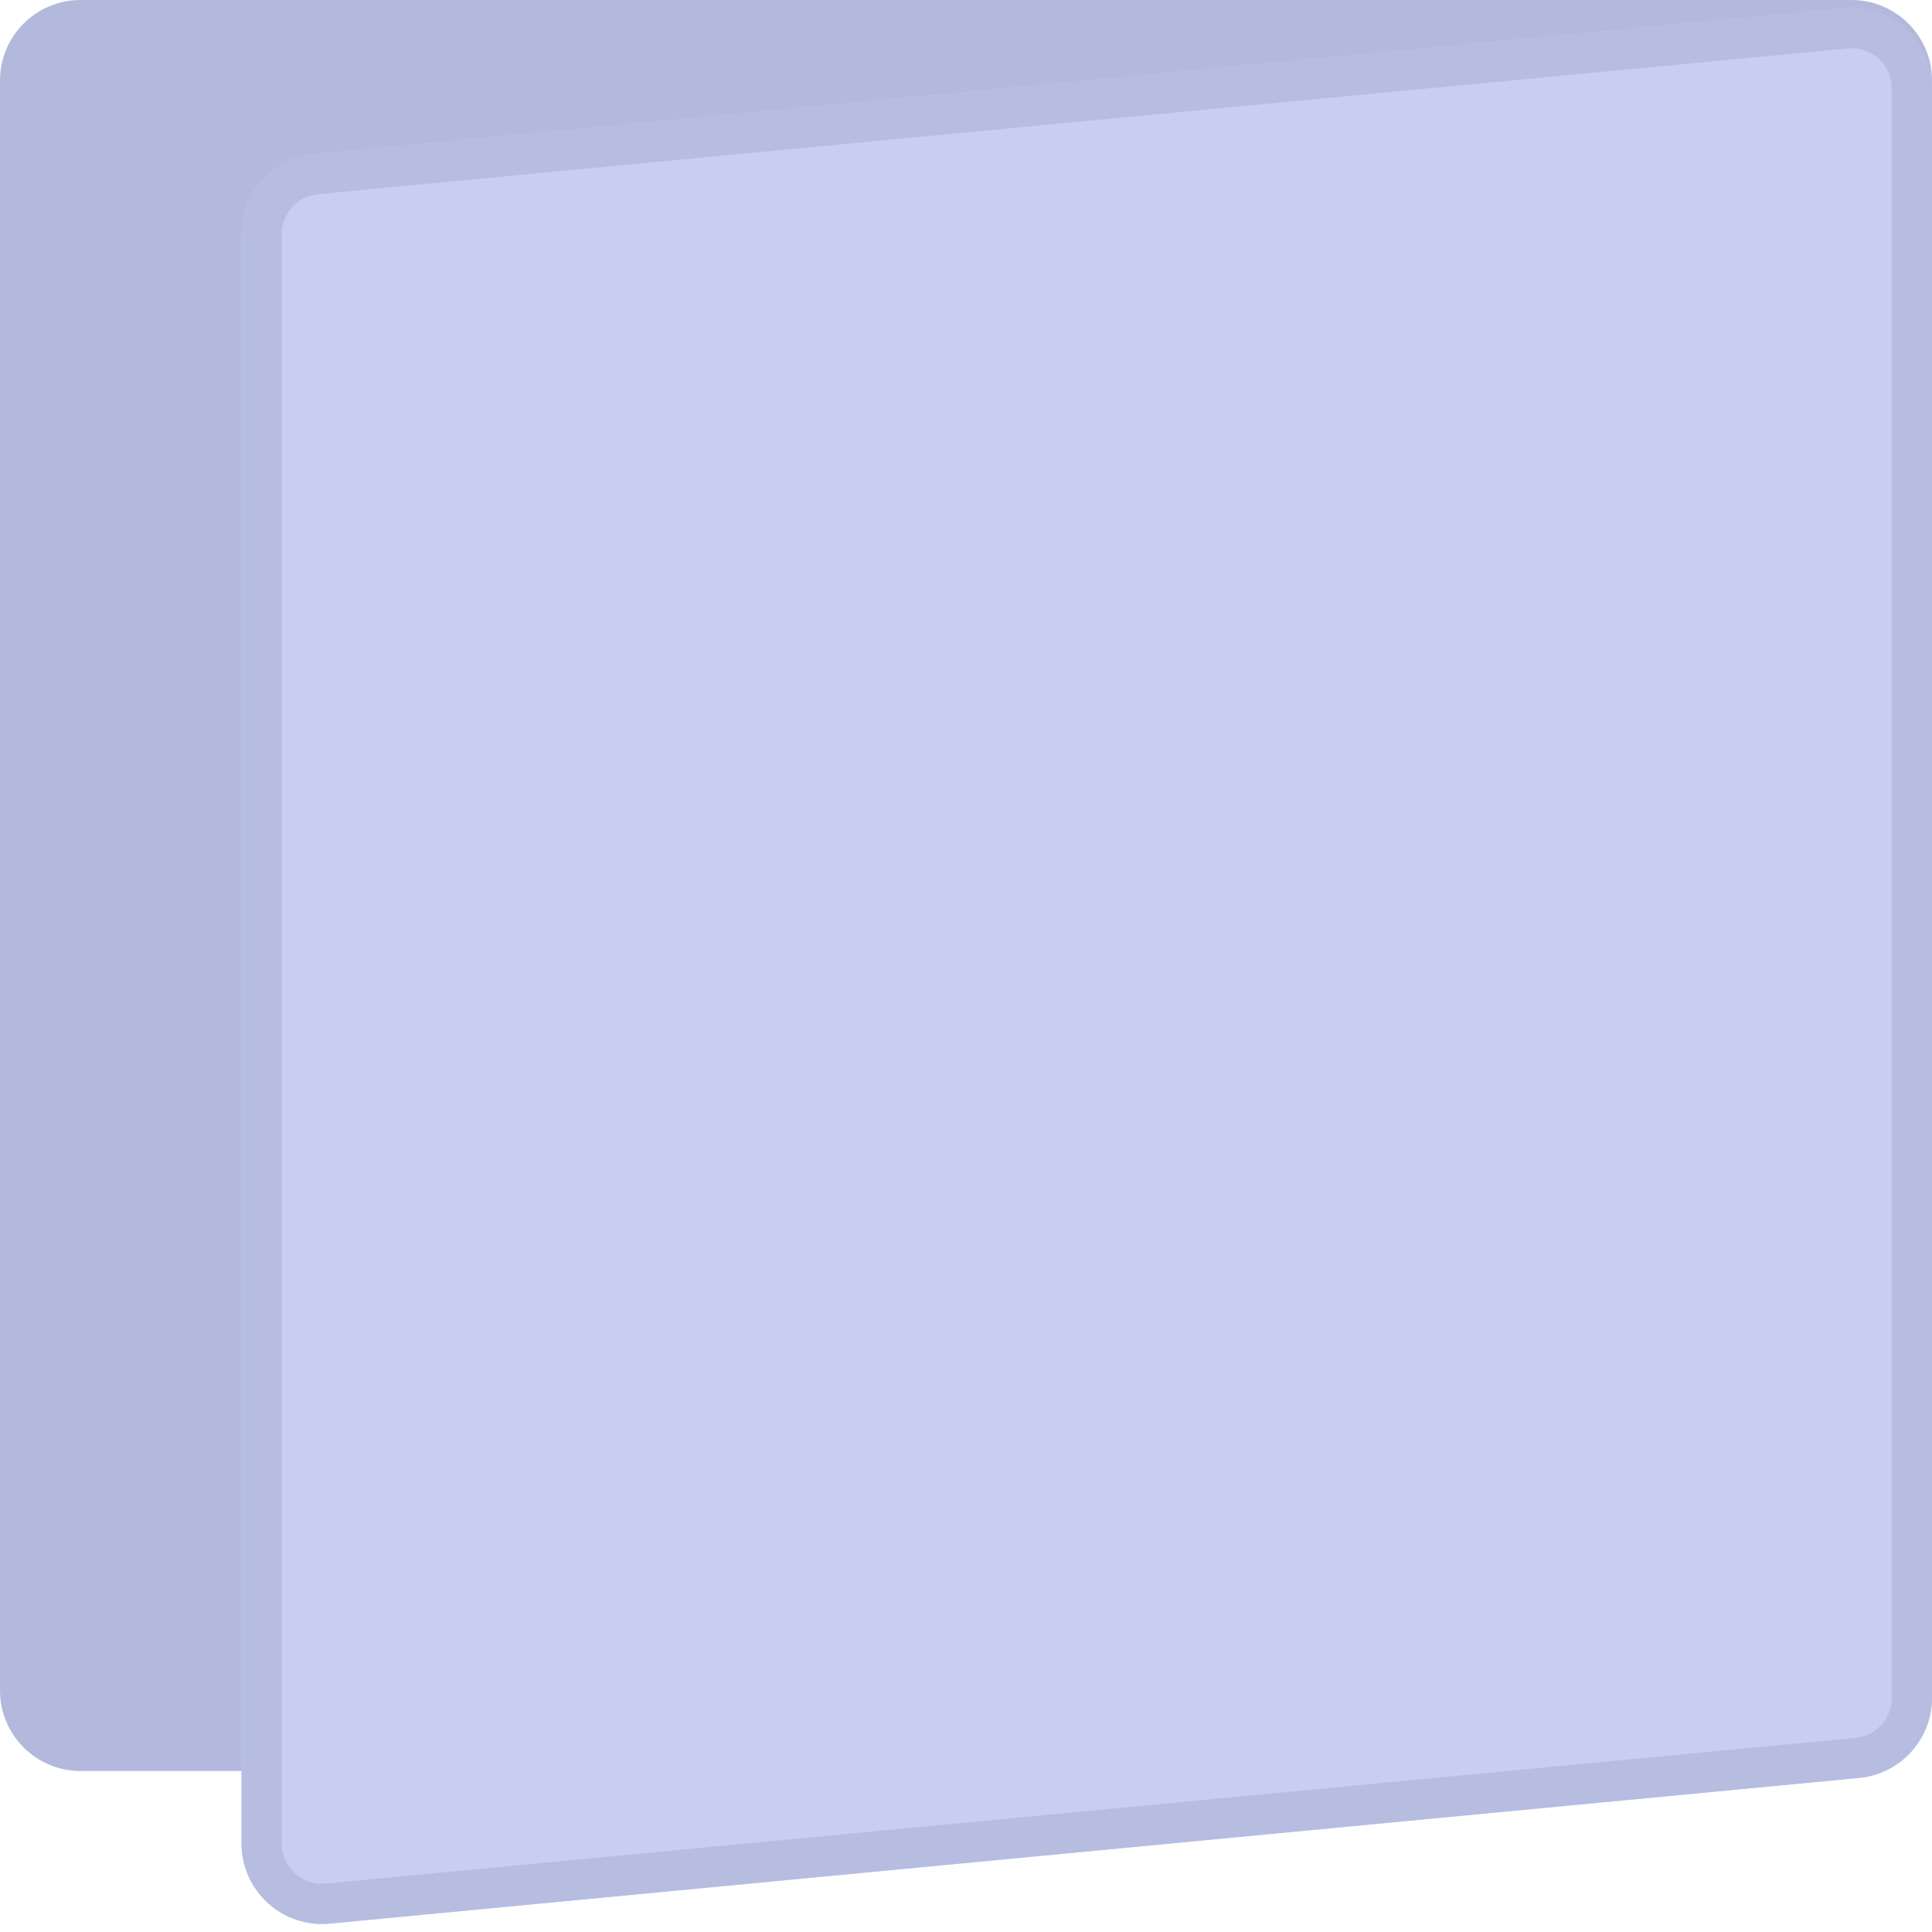
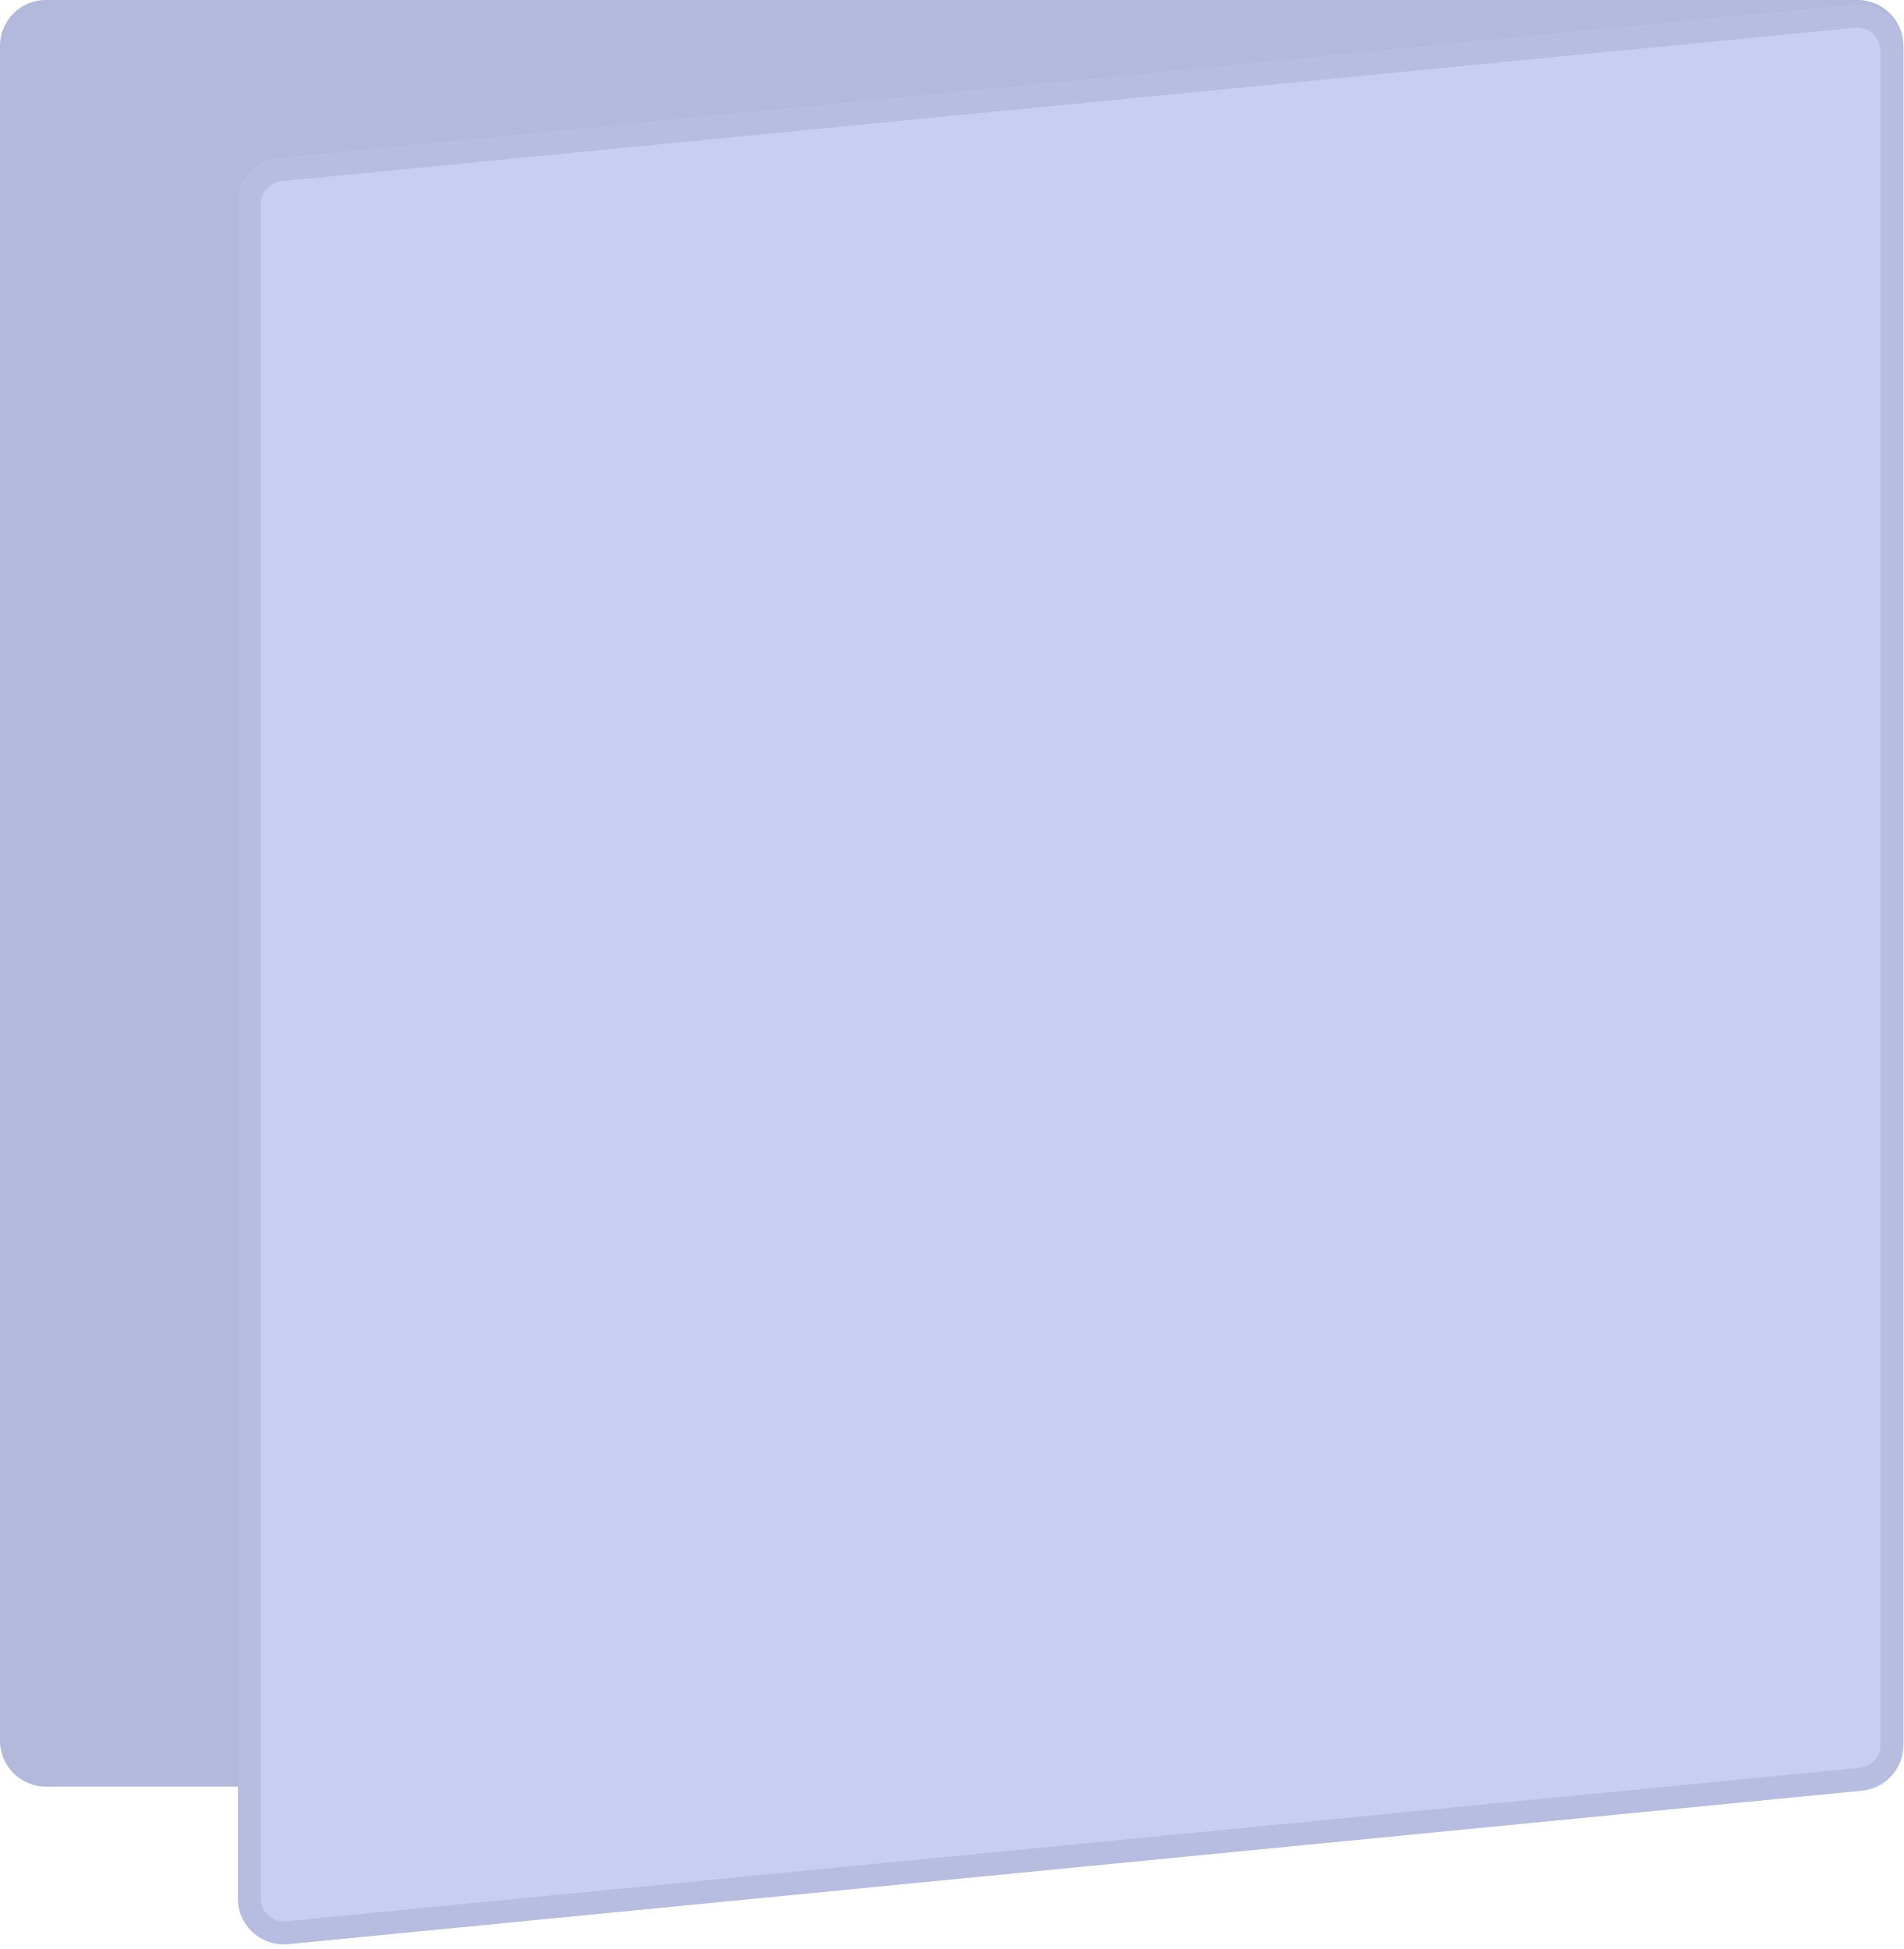
- <svg xmlns="http://www.w3.org/2000/svg" width="24" height="24" viewBox="0 0 24 24" fill="none">
-   <path d="M0 1C0 0.448 0.448 0 1 0H23C23.552 0 24 0.448 24 1V21C24 21.552 23.552 22 23 22H1C0.448 22 0 21.552 0 21V1Z" fill="#B2B9DD" />
-   <path d="M3 2.909C3 2.394 3.392 1.963 3.905 1.914L22.905 0.104C23.492 0.048 24 0.51 24 1.1V21.091C24 21.606 23.608 22.037 23.095 22.086L4.095 23.896C3.508 23.952 3 23.49 3 22.9V2.909Z" fill="#C7CEF1" />
-   <path d="M3.25 2.909C3.25 2.523 3.544 2.199 3.929 2.163L22.929 0.353C23.369 0.311 23.75 0.657 23.75 1.1V21.091C23.75 21.477 23.456 21.801 23.071 21.837L4.071 23.647C3.631 23.689 3.25 23.343 3.25 22.9V2.909Z" stroke="#B2B9DD" stroke-opacity="0.8" stroke-width="0.5" />
+ <svg xmlns="http://www.w3.org/2000/svg" width="166" height="170" viewBox="0 0 166 170" fill="none">
+   <path d="M0 4C0 1.791 1.791 0 4 0H162C164.209 0 166 1.791 166 4V151.833C166 154.042 164.209 155.833 162 155.833H4C1.791 155.833 0 154.042 0 151.833V4Z" fill="#B2B9DD" />
+   <path d="M20.75 17.796C20.75 15.737 22.313 14.014 24.362 13.814L161.612 0.428C163.963 0.199 166 2.047 166 4.409V152.204C166 154.263 164.437 155.986 162.388 156.186L25.138 169.572C22.787 169.801 20.75 167.953 20.75 165.591V17.796Z" fill="#C7CEF1" />
+   <path d="M24.459 14.81L161.709 1.423C163.472 1.251 165 2.637 165 4.409V152.204C165 153.749 163.828 155.04 162.291 155.19L25.041 168.577C23.278 168.749 21.75 167.363 21.75 165.591V17.796C21.75 16.252 22.922 14.96 24.459 14.81Z" stroke="#B2B9DD" stroke-opacity="0.8" stroke-width="2" />
</svg>
